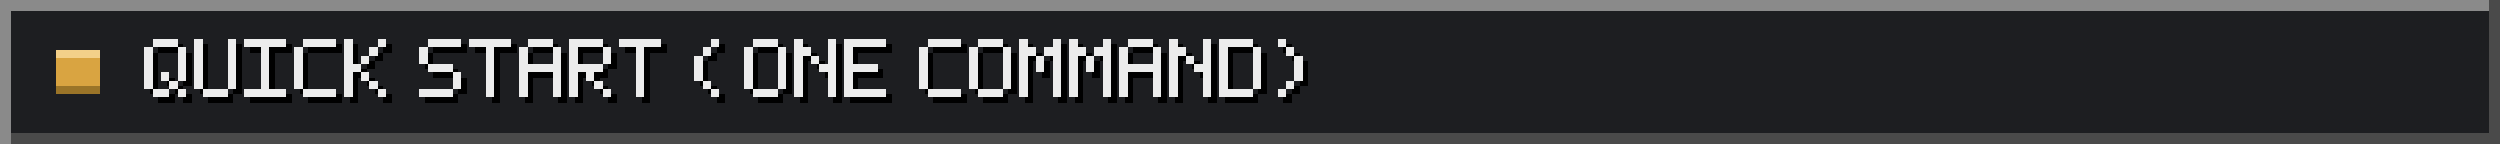
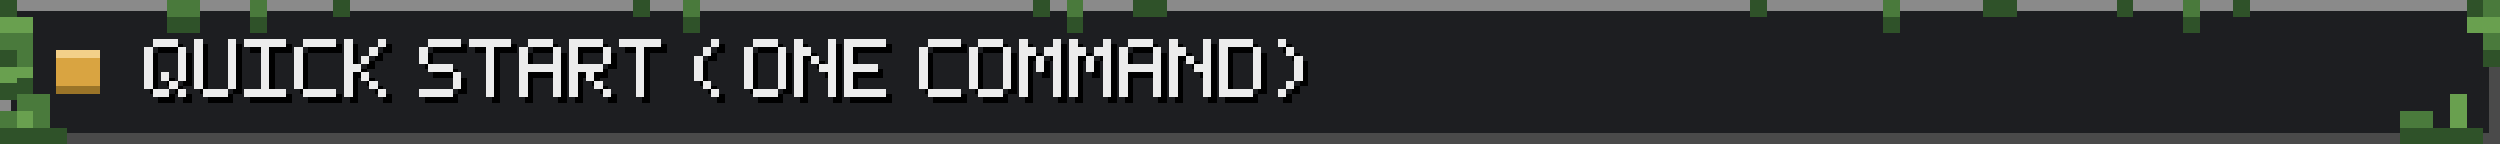
<svg xmlns="http://www.w3.org/2000/svg" width="900" height="52" viewBox="0 0 900 52" shape-rendering="crispEdges" role="img" aria-label="Quick start (one command)">
  <style />
  <rect width="900" height="52" fill="#1d1e21" />
  <rect width="900" height="4" fill="#8a8a8a" />
  <rect y="48" width="900" height="4" fill="#4a4a4a" />
  <rect width="4" height="52" fill="#8a8a8a" />
  <rect x="896" width="4" height="52" fill="#4a4a4a" />
  <rect x="20" y="18" width="16" height="16" fill="#d9a441" />
  <rect x="20" y="18" width="16" height="3" fill="#f3d089" />
  <rect x="20" y="31" width="16" height="3" fill="#9a7428" />
  <path fill="#000000" d="M57 16h9v3h-9zM54 19h3v3h-3zM66 19h3v3h-3zM54 22h3v3h-3zM66 22h3v3h-3zM54 25h3v3h-3zM66 25h3v3h-3zM54 28h3v3h-3zM60 28h3v3h-3zM66 28h3v3h-3zM54 31h3v3h-3zM63 31h3v3h-3zM57 34h6v3h-6zM66 34h3v3h-3zM72 16h3v3h-3zM84 16h3v3h-3zM72 19h3v3h-3zM84 19h3v3h-3zM72 22h3v3h-3zM84 22h3v3h-3zM72 25h3v3h-3zM84 25h3v3h-3zM72 28h3v3h-3zM84 28h3v3h-3zM72 31h3v3h-3zM84 31h3v3h-3zM75 34h9v3h-9zM90 16h15v3h-15zM96 19h3v3h-3zM96 22h3v3h-3zM96 25h3v3h-3zM96 28h3v3h-3zM96 31h3v3h-3zM90 34h15v3h-15zM111 16h12v3h-12zM108 19h3v3h-3zM108 22h3v3h-3zM108 25h3v3h-3zM108 28h3v3h-3zM108 31h3v3h-3zM111 34h12v3h-12zM126 16h3v3h-3zM138 16h3v3h-3zM126 19h3v3h-3zM135 19h3v3h-3zM126 22h3v3h-3zM132 22h3v3h-3zM126 25h6v3h-6zM126 28h3v3h-3zM132 28h3v3h-3zM126 31h3v3h-3zM135 31h3v3h-3zM126 34h3v3h-3zM138 34h3v3h-3zM156 16h12v3h-12zM153 19h3v3h-3zM153 22h3v3h-3zM156 25h9v3h-9zM165 28h3v3h-3zM165 31h3v3h-3zM153 34h12v3h-12zM171 16h15v3h-15zM177 19h3v3h-3zM177 22h3v3h-3zM177 25h3v3h-3zM177 28h3v3h-3zM177 31h3v3h-3zM177 34h3v3h-3zM192 16h9v3h-9zM189 19h3v3h-3zM201 19h3v3h-3zM189 22h3v3h-3zM201 22h3v3h-3zM189 25h15v3h-15zM189 28h3v3h-3zM201 28h3v3h-3zM189 31h3v3h-3zM201 31h3v3h-3zM189 34h3v3h-3zM201 34h3v3h-3zM207 16h12v3h-12zM207 19h3v3h-3zM219 19h3v3h-3zM207 22h3v3h-3zM219 22h3v3h-3zM207 25h12v3h-12zM207 28h3v3h-3zM213 28h3v3h-3zM207 31h3v3h-3zM216 31h3v3h-3zM207 34h3v3h-3zM219 34h3v3h-3zM225 16h15v3h-15zM231 19h3v3h-3zM231 22h3v3h-3zM231 25h3v3h-3zM231 28h3v3h-3zM231 31h3v3h-3zM231 34h3v3h-3zM258 16h3v3h-3zM255 19h3v3h-3zM252 22h3v3h-3zM252 25h3v3h-3zM252 28h3v3h-3zM255 31h3v3h-3zM258 34h3v3h-3zM273 16h9v3h-9zM270 19h3v3h-3zM282 19h3v3h-3zM270 22h3v3h-3zM282 22h3v3h-3zM270 25h3v3h-3zM282 25h3v3h-3zM270 28h3v3h-3zM282 28h3v3h-3zM270 31h3v3h-3zM282 31h3v3h-3zM273 34h9v3h-9zM288 16h3v3h-3zM300 16h3v3h-3zM288 19h6v3h-6zM300 19h3v3h-3zM288 22h3v3h-3zM294 22h3v3h-3zM300 22h3v3h-3zM288 25h3v3h-3zM297 25h6v3h-6zM288 28h3v3h-3zM300 28h3v3h-3zM288 31h3v3h-3zM300 31h3v3h-3zM288 34h3v3h-3zM300 34h3v3h-3zM306 16h15v3h-15zM306 19h3v3h-3zM306 22h3v3h-3zM306 25h12v3h-12zM306 28h3v3h-3zM306 31h3v3h-3zM306 34h15v3h-15zM336 16h12v3h-12zM333 19h3v3h-3zM333 22h3v3h-3zM333 25h3v3h-3zM333 28h3v3h-3zM333 31h3v3h-3zM336 34h12v3h-12zM354 16h9v3h-9zM351 19h3v3h-3zM363 19h3v3h-3zM351 22h3v3h-3zM363 22h3v3h-3zM351 25h3v3h-3zM363 25h3v3h-3zM351 28h3v3h-3zM363 28h3v3h-3zM351 31h3v3h-3zM363 31h3v3h-3zM354 34h9v3h-9zM369 16h3v3h-3zM381 16h3v3h-3zM369 19h6v3h-6zM378 19h6v3h-6zM369 22h3v3h-3zM375 22h3v3h-3zM381 22h3v3h-3zM369 25h3v3h-3zM375 25h3v3h-3zM381 25h3v3h-3zM369 28h3v3h-3zM381 28h3v3h-3zM369 31h3v3h-3zM381 31h3v3h-3zM369 34h3v3h-3zM381 34h3v3h-3zM387 16h3v3h-3zM399 16h3v3h-3zM387 19h6v3h-6zM396 19h6v3h-6zM387 22h3v3h-3zM393 22h3v3h-3zM399 22h3v3h-3zM387 25h3v3h-3zM393 25h3v3h-3zM399 25h3v3h-3zM387 28h3v3h-3zM399 28h3v3h-3zM387 31h3v3h-3zM399 31h3v3h-3zM387 34h3v3h-3zM399 34h3v3h-3zM408 16h9v3h-9zM405 19h3v3h-3zM417 19h3v3h-3zM405 22h3v3h-3zM417 22h3v3h-3zM405 25h15v3h-15zM405 28h3v3h-3zM417 28h3v3h-3zM405 31h3v3h-3zM417 31h3v3h-3zM405 34h3v3h-3zM417 34h3v3h-3zM423 16h3v3h-3zM435 16h3v3h-3zM423 19h6v3h-6zM435 19h3v3h-3zM423 22h3v3h-3zM429 22h3v3h-3zM435 22h3v3h-3zM423 25h3v3h-3zM432 25h6v3h-6zM423 28h3v3h-3zM435 28h3v3h-3zM423 31h3v3h-3zM435 31h3v3h-3zM423 34h3v3h-3zM435 34h3v3h-3zM441 16h12v3h-12zM441 19h3v3h-3zM453 19h3v3h-3zM441 22h3v3h-3zM453 22h3v3h-3zM441 25h3v3h-3zM453 25h3v3h-3zM441 28h3v3h-3zM453 28h3v3h-3zM441 31h3v3h-3zM453 31h3v3h-3zM441 34h12v3h-12zM462 16h3v3h-3zM465 19h3v3h-3zM468 22h3v3h-3zM468 25h3v3h-3zM468 28h3v3h-3zM465 31h3v3h-3zM462 34h3v3h-3z" />
  <path fill="#ececec" d="M55 14h9v3h-9zM52 17h3v3h-3zM64 17h3v3h-3zM52 20h3v3h-3zM64 20h3v3h-3zM52 23h3v3h-3zM64 23h3v3h-3zM52 26h3v3h-3zM58 26h3v3h-3zM64 26h3v3h-3zM52 29h3v3h-3zM61 29h3v3h-3zM55 32h6v3h-6zM64 32h3v3h-3zM70 14h3v3h-3zM82 14h3v3h-3zM70 17h3v3h-3zM82 17h3v3h-3zM70 20h3v3h-3zM82 20h3v3h-3zM70 23h3v3h-3zM82 23h3v3h-3zM70 26h3v3h-3zM82 26h3v3h-3zM70 29h3v3h-3zM82 29h3v3h-3zM73 32h9v3h-9zM88 14h15v3h-15zM94 17h3v3h-3zM94 20h3v3h-3zM94 23h3v3h-3zM94 26h3v3h-3zM94 29h3v3h-3zM88 32h15v3h-15zM109 14h12v3h-12zM106 17h3v3h-3zM106 20h3v3h-3zM106 23h3v3h-3zM106 26h3v3h-3zM106 29h3v3h-3zM109 32h12v3h-12zM124 14h3v3h-3zM136 14h3v3h-3zM124 17h3v3h-3zM133 17h3v3h-3zM124 20h3v3h-3zM130 20h3v3h-3zM124 23h6v3h-6zM124 26h3v3h-3zM130 26h3v3h-3zM124 29h3v3h-3zM133 29h3v3h-3zM124 32h3v3h-3zM136 32h3v3h-3zM154 14h12v3h-12zM151 17h3v3h-3zM151 20h3v3h-3zM154 23h9v3h-9zM163 26h3v3h-3zM163 29h3v3h-3zM151 32h12v3h-12zM169 14h15v3h-15zM175 17h3v3h-3zM175 20h3v3h-3zM175 23h3v3h-3zM175 26h3v3h-3zM175 29h3v3h-3zM175 32h3v3h-3zM190 14h9v3h-9zM187 17h3v3h-3zM199 17h3v3h-3zM187 20h3v3h-3zM199 20h3v3h-3zM187 23h15v3h-15zM187 26h3v3h-3zM199 26h3v3h-3zM187 29h3v3h-3zM199 29h3v3h-3zM187 32h3v3h-3zM199 32h3v3h-3zM205 14h12v3h-12zM205 17h3v3h-3zM217 17h3v3h-3zM205 20h3v3h-3zM217 20h3v3h-3zM205 23h12v3h-12zM205 26h3v3h-3zM211 26h3v3h-3zM205 29h3v3h-3zM214 29h3v3h-3zM205 32h3v3h-3zM217 32h3v3h-3zM223 14h15v3h-15zM229 17h3v3h-3zM229 20h3v3h-3zM229 23h3v3h-3zM229 26h3v3h-3zM229 29h3v3h-3zM229 32h3v3h-3zM256 14h3v3h-3zM253 17h3v3h-3zM250 20h3v3h-3zM250 23h3v3h-3zM250 26h3v3h-3zM253 29h3v3h-3zM256 32h3v3h-3zM271 14h9v3h-9zM268 17h3v3h-3zM280 17h3v3h-3zM268 20h3v3h-3zM280 20h3v3h-3zM268 23h3v3h-3zM280 23h3v3h-3zM268 26h3v3h-3zM280 26h3v3h-3zM268 29h3v3h-3zM280 29h3v3h-3zM271 32h9v3h-9zM286 14h3v3h-3zM298 14h3v3h-3zM286 17h6v3h-6zM298 17h3v3h-3zM286 20h3v3h-3zM292 20h3v3h-3zM298 20h3v3h-3zM286 23h3v3h-3zM295 23h6v3h-6zM286 26h3v3h-3zM298 26h3v3h-3zM286 29h3v3h-3zM298 29h3v3h-3zM286 32h3v3h-3zM298 32h3v3h-3zM304 14h15v3h-15zM304 17h3v3h-3zM304 20h3v3h-3zM304 23h12v3h-12zM304 26h3v3h-3zM304 29h3v3h-3zM304 32h15v3h-15zM334 14h12v3h-12zM331 17h3v3h-3zM331 20h3v3h-3zM331 23h3v3h-3zM331 26h3v3h-3zM331 29h3v3h-3zM334 32h12v3h-12zM352 14h9v3h-9zM349 17h3v3h-3zM361 17h3v3h-3zM349 20h3v3h-3zM361 20h3v3h-3zM349 23h3v3h-3zM361 23h3v3h-3zM349 26h3v3h-3zM361 26h3v3h-3zM349 29h3v3h-3zM361 29h3v3h-3zM352 32h9v3h-9zM367 14h3v3h-3zM379 14h3v3h-3zM367 17h6v3h-6zM376 17h6v3h-6zM367 20h3v3h-3zM373 20h3v3h-3zM379 20h3v3h-3zM367 23h3v3h-3zM373 23h3v3h-3zM379 23h3v3h-3zM367 26h3v3h-3zM379 26h3v3h-3zM367 29h3v3h-3zM379 29h3v3h-3zM367 32h3v3h-3zM379 32h3v3h-3zM385 14h3v3h-3zM397 14h3v3h-3zM385 17h6v3h-6zM394 17h6v3h-6zM385 20h3v3h-3zM391 20h3v3h-3zM397 20h3v3h-3zM385 23h3v3h-3zM391 23h3v3h-3zM397 23h3v3h-3zM385 26h3v3h-3zM397 26h3v3h-3zM385 29h3v3h-3zM397 29h3v3h-3zM385 32h3v3h-3zM397 32h3v3h-3zM406 14h9v3h-9zM403 17h3v3h-3zM415 17h3v3h-3zM403 20h3v3h-3zM415 20h3v3h-3zM403 23h15v3h-15zM403 26h3v3h-3zM415 26h3v3h-3zM403 29h3v3h-3zM415 29h3v3h-3zM403 32h3v3h-3zM415 32h3v3h-3zM421 14h3v3h-3zM433 14h3v3h-3zM421 17h6v3h-6zM433 17h3v3h-3zM421 20h3v3h-3zM427 20h3v3h-3zM433 20h3v3h-3zM421 23h3v3h-3zM430 23h6v3h-6zM421 26h3v3h-3zM433 26h3v3h-3zM421 29h3v3h-3zM433 29h3v3h-3zM421 32h3v3h-3zM433 32h3v3h-3zM439 14h12v3h-12zM439 17h3v3h-3zM451 17h3v3h-3zM439 20h3v3h-3zM451 20h3v3h-3zM439 23h3v3h-3zM451 23h3v3h-3zM439 26h3v3h-3zM451 26h3v3h-3zM439 29h3v3h-3zM451 29h3v3h-3zM439 32h12v3h-12zM460 14h3v3h-3zM463 17h3v3h-3zM466 20h3v3h-3zM466 23h3v3h-3zM466 26h3v3h-3zM463 29h3v3h-3zM460 32h3v3h-3z" />
+   <g id="vines">
+     <rect x="0" y="0" width="6" height="6" fill="#2f5229" />
+     <rect x="60" y="0" width="6" height="6" fill="#4a7a3c" />
+     <rect x="66" y="0" width="6" height="6" fill="#4a7a3c" />
+     <rect x="90" y="0" width="6" height="6" fill="#4a7a3c" />
+     <rect x="120" y="0" width="6" height="6" fill="#2f5229" />
+     <rect x="228" y="0" width="6" height="6" fill="#2f5229" />
+     <rect x="246" y="0" width="6" height="6" fill="#4a7a3c" />
+     <rect x="372" y="0" width="6" height="6" fill="#2f5229" />
+     <rect x="384" y="0" width="6" height="6" fill="#4a7a3c" />
+     <rect x="408" y="0" width="6" height="6" fill="#2f5229" />
+     <rect x="414" y="0" width="6" height="6" fill="#2f5229" />
+     <rect x="630" y="0" width="6" height="6" fill="#2f5229" />
+     <rect x="678" y="0" width="6" height="6" fill="#4a7a3c" />
+     <rect x="714" y="0" width="6" height="6" fill="#2f5229" />
+     <rect x="720" y="0" width="6" height="6" fill="#2f5229" />
+     <rect x="762" y="0" width="6" height="6" fill="#2f5229" />
+     <rect x="786" y="0" width="6" height="6" fill="#4a7a3c" />
+     <rect x="804" y="0" width="6" height="6" fill="#2f5229" />
+     <rect x="888" y="0" width="6" height="6" fill="#2f5229" />
+     <rect x="894" y="0" width="6" height="6" fill="#4a7a3c" />
+     <rect x="0" y="6" width="6" height="6" fill="#69a04f" />
+     <rect x="6" y="6" width="6" height="6" fill="#69a04f" />
+     <rect x="60" y="6" width="6" height="6" fill="#2f5229" />
+     <rect x="66" y="6" width="6" height="6" fill="#2f5229" />
+     <rect x="90" y="6" width="6" height="6" fill="#2f5229" />
+     <rect x="246" y="6" width="6" height="6" fill="#2f5229" />
+     <rect x="384" y="6" width="6" height="6" fill="#2f5229" />
+     <rect x="678" y="6" width="6" height="6" fill="#2f5229" />
+     <rect x="786" y="6" width="6" height="6" fill="#2f5229" />
+     <rect x="888" y="6" width="6" height="6" fill="#69a04f" />
+     <rect x="894" y="6" width="6" height="6" fill="#69a04f" />
+     <rect x="0" y="12" width="6" height="6" fill="#4a7a3c" />
+     <rect x="6" y="12" width="6" height="6" fill="#4a7a3c" />
+     <rect x="894" y="12" width="6" height="6" fill="#4a7a3c" />
+     <rect x="0" y="18" width="6" height="6" fill="#2f5229" />
+     <rect x="6" y="18" width="6" height="6" fill="#4a7a3c" />
+     <rect x="894" y="18" width="6" height="6" fill="#2f5229" />
+     <rect x="0" y="24" width="6" height="6" fill="#69a04f" />
+     <rect x="6" y="24" width="6" height="6" fill="#69a04f" />
+     <rect x="6" y="28" width="6" height="6" fill="#2f5229" />
+     <rect x="0" y="30" width="6" height="6" fill="#2f5229" />
+     <rect x="6" y="34" width="6" height="6" fill="#4a7a3c" />
+     <rect x="12" y="34" width="6" height="6" fill="#4a7a3c" />
+     <rect x="882" y="34" width="6" height="6" fill="#69a04f" />
+     <rect x="0" y="40" width="6" height="6" fill="#4a7a3c" />
+     <rect x="6" y="40" width="6" height="6" fill="#69a04f" />
+     <rect x="12" y="40" width="6" height="6" fill="#4a7a3c" />
+     <rect x="864" y="40" width="6" height="6" fill="#4a7a3c" />
+     <rect x="870" y="40" width="6" height="6" fill="#4a7a3c" />
+     <rect x="882" y="40" width="6" height="6" fill="#69a04f" />
+     <rect x="0" y="46" width="6" height="6" fill="#2f5229" />
+     <rect x="6" y="46" width="6" height="6" fill="#2f5229" />
+     <rect x="12" y="46" width="6" height="6" fill="#2f5229" />
+     <rect x="18" y="46" width="6" height="6" fill="#2f5229" />
+     <rect x="864" y="46" width="6" height="6" fill="#2f5229" />
+     <rect x="870" y="46" width="6" height="6" fill="#2f5229" />
+     <rect x="876" y="46" width="6" height="6" fill="#2f5229" />
+     <rect x="882" y="46" width="6" height="6" fill="#2f5229" />
+     <rect x="888" y="46" width="6" height="6" fill="#2f5229" />
+   </g>
</svg>
